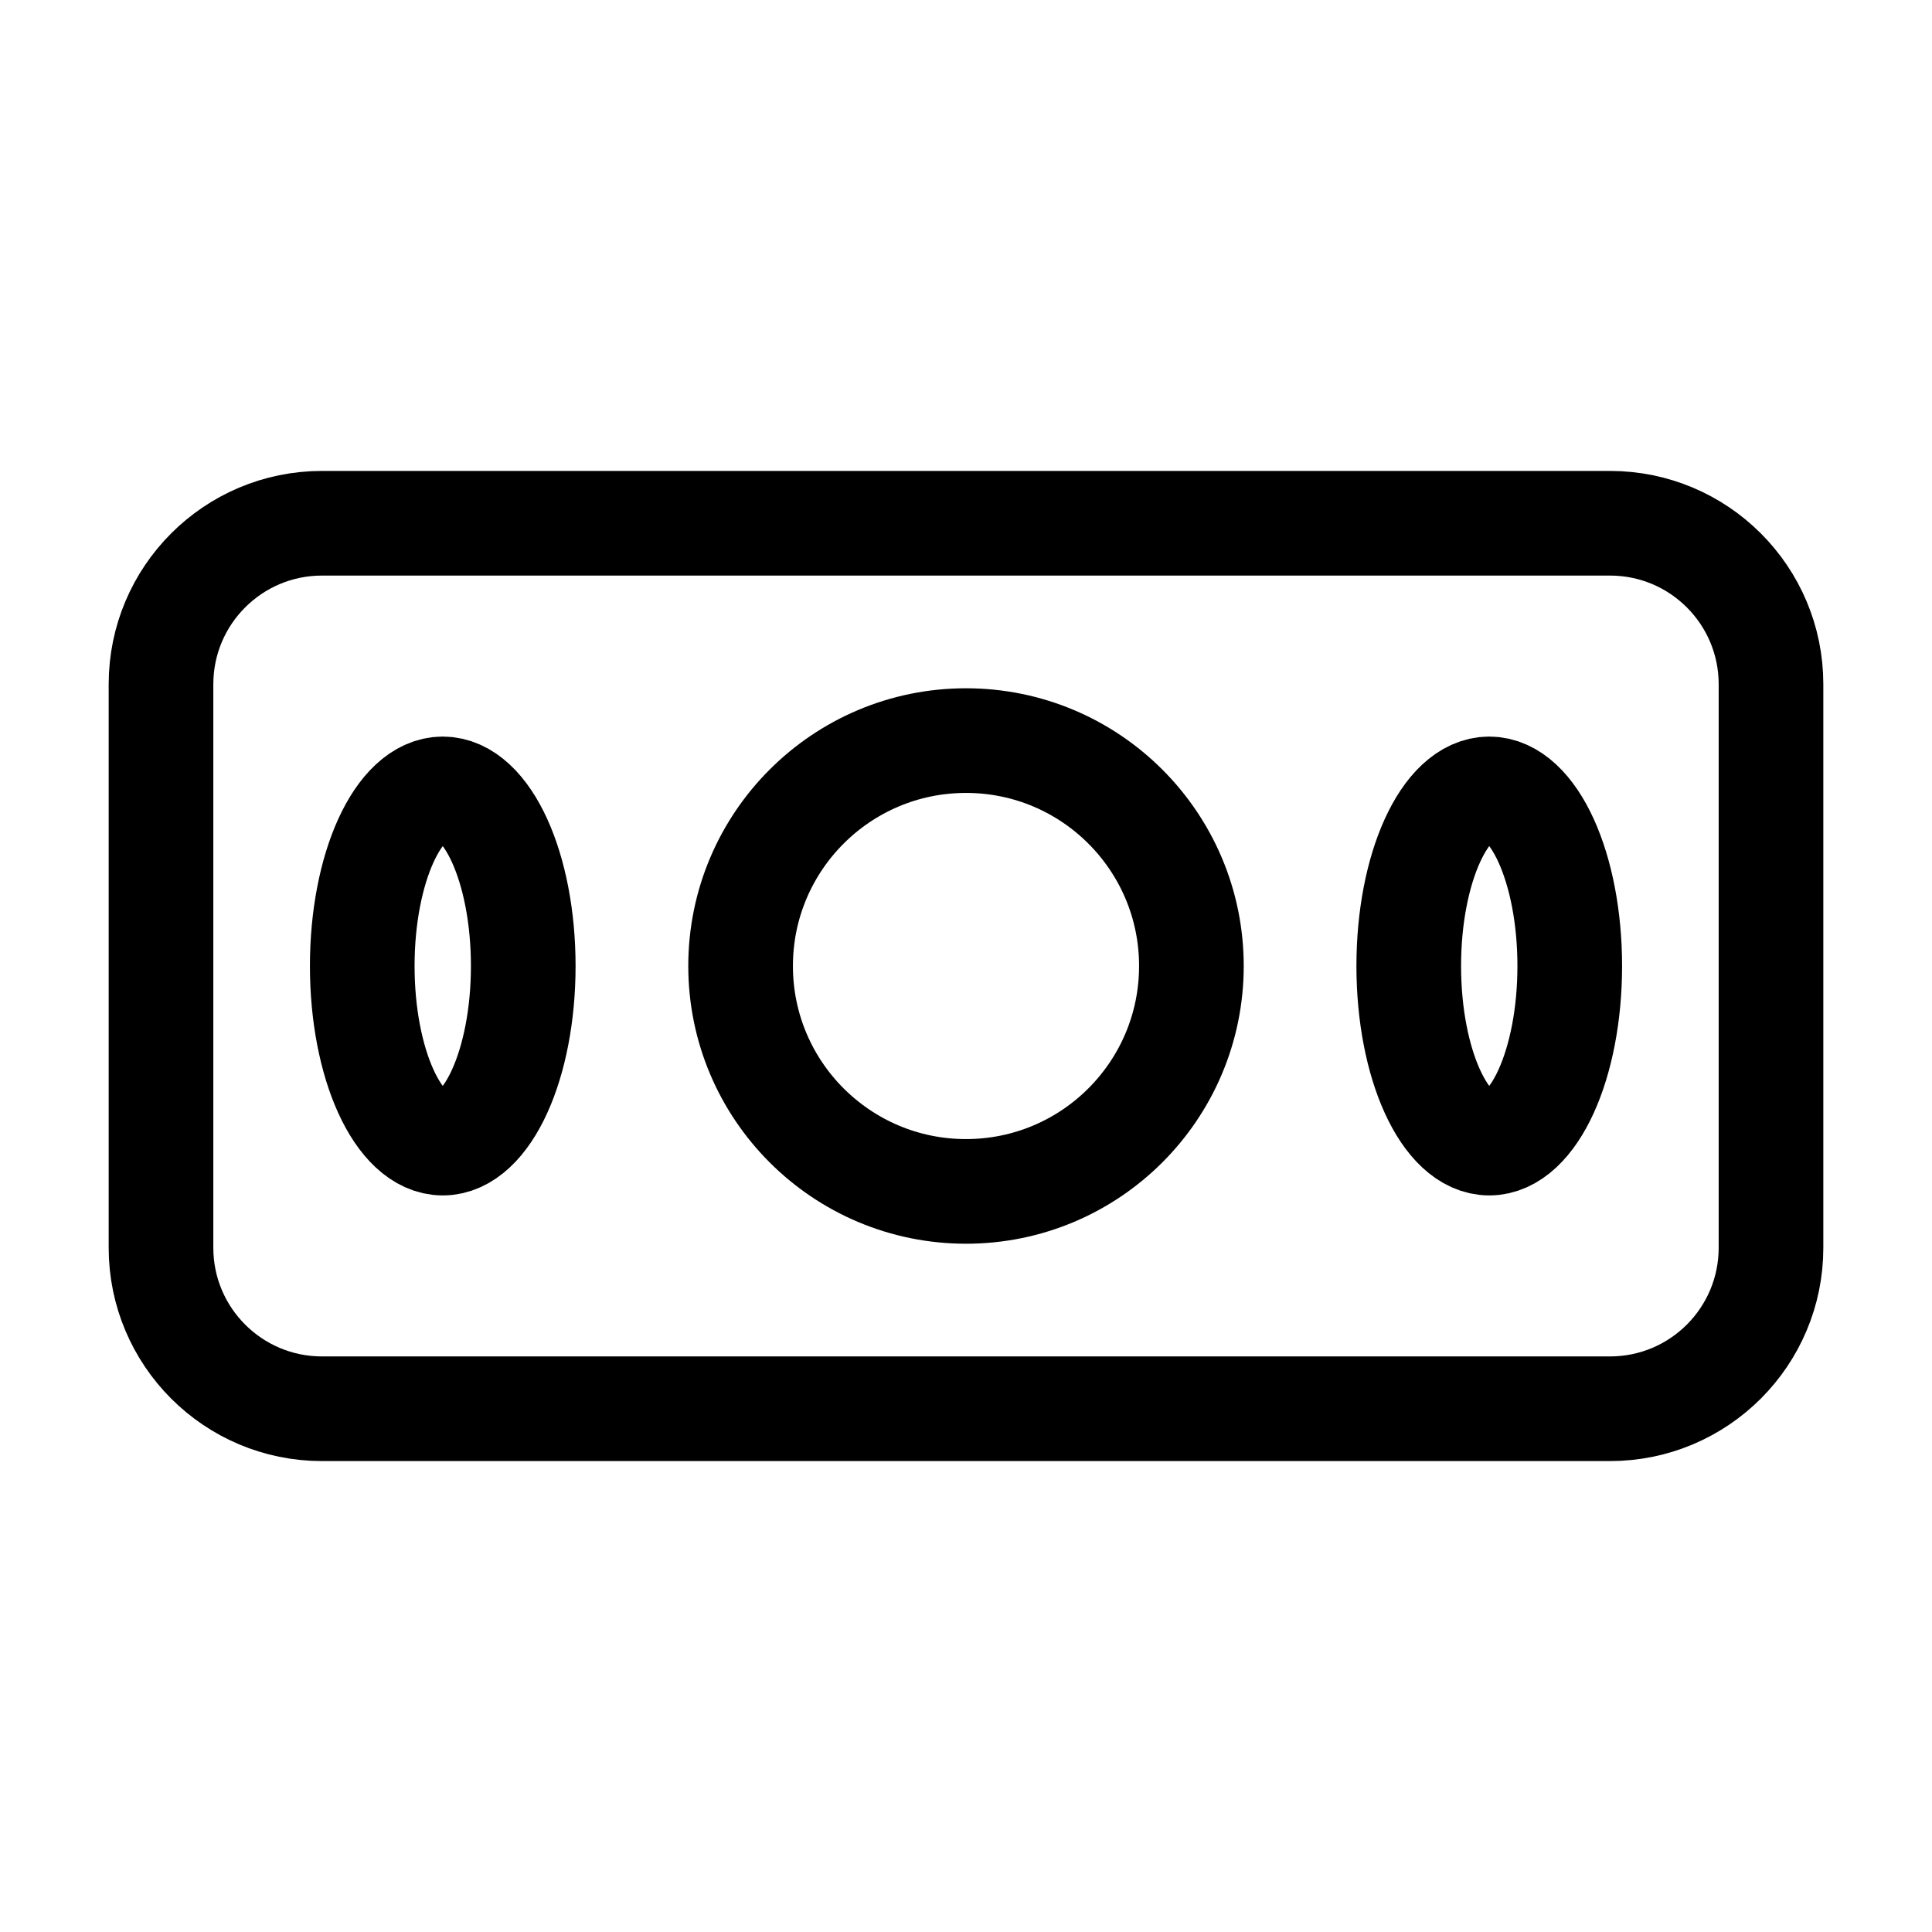
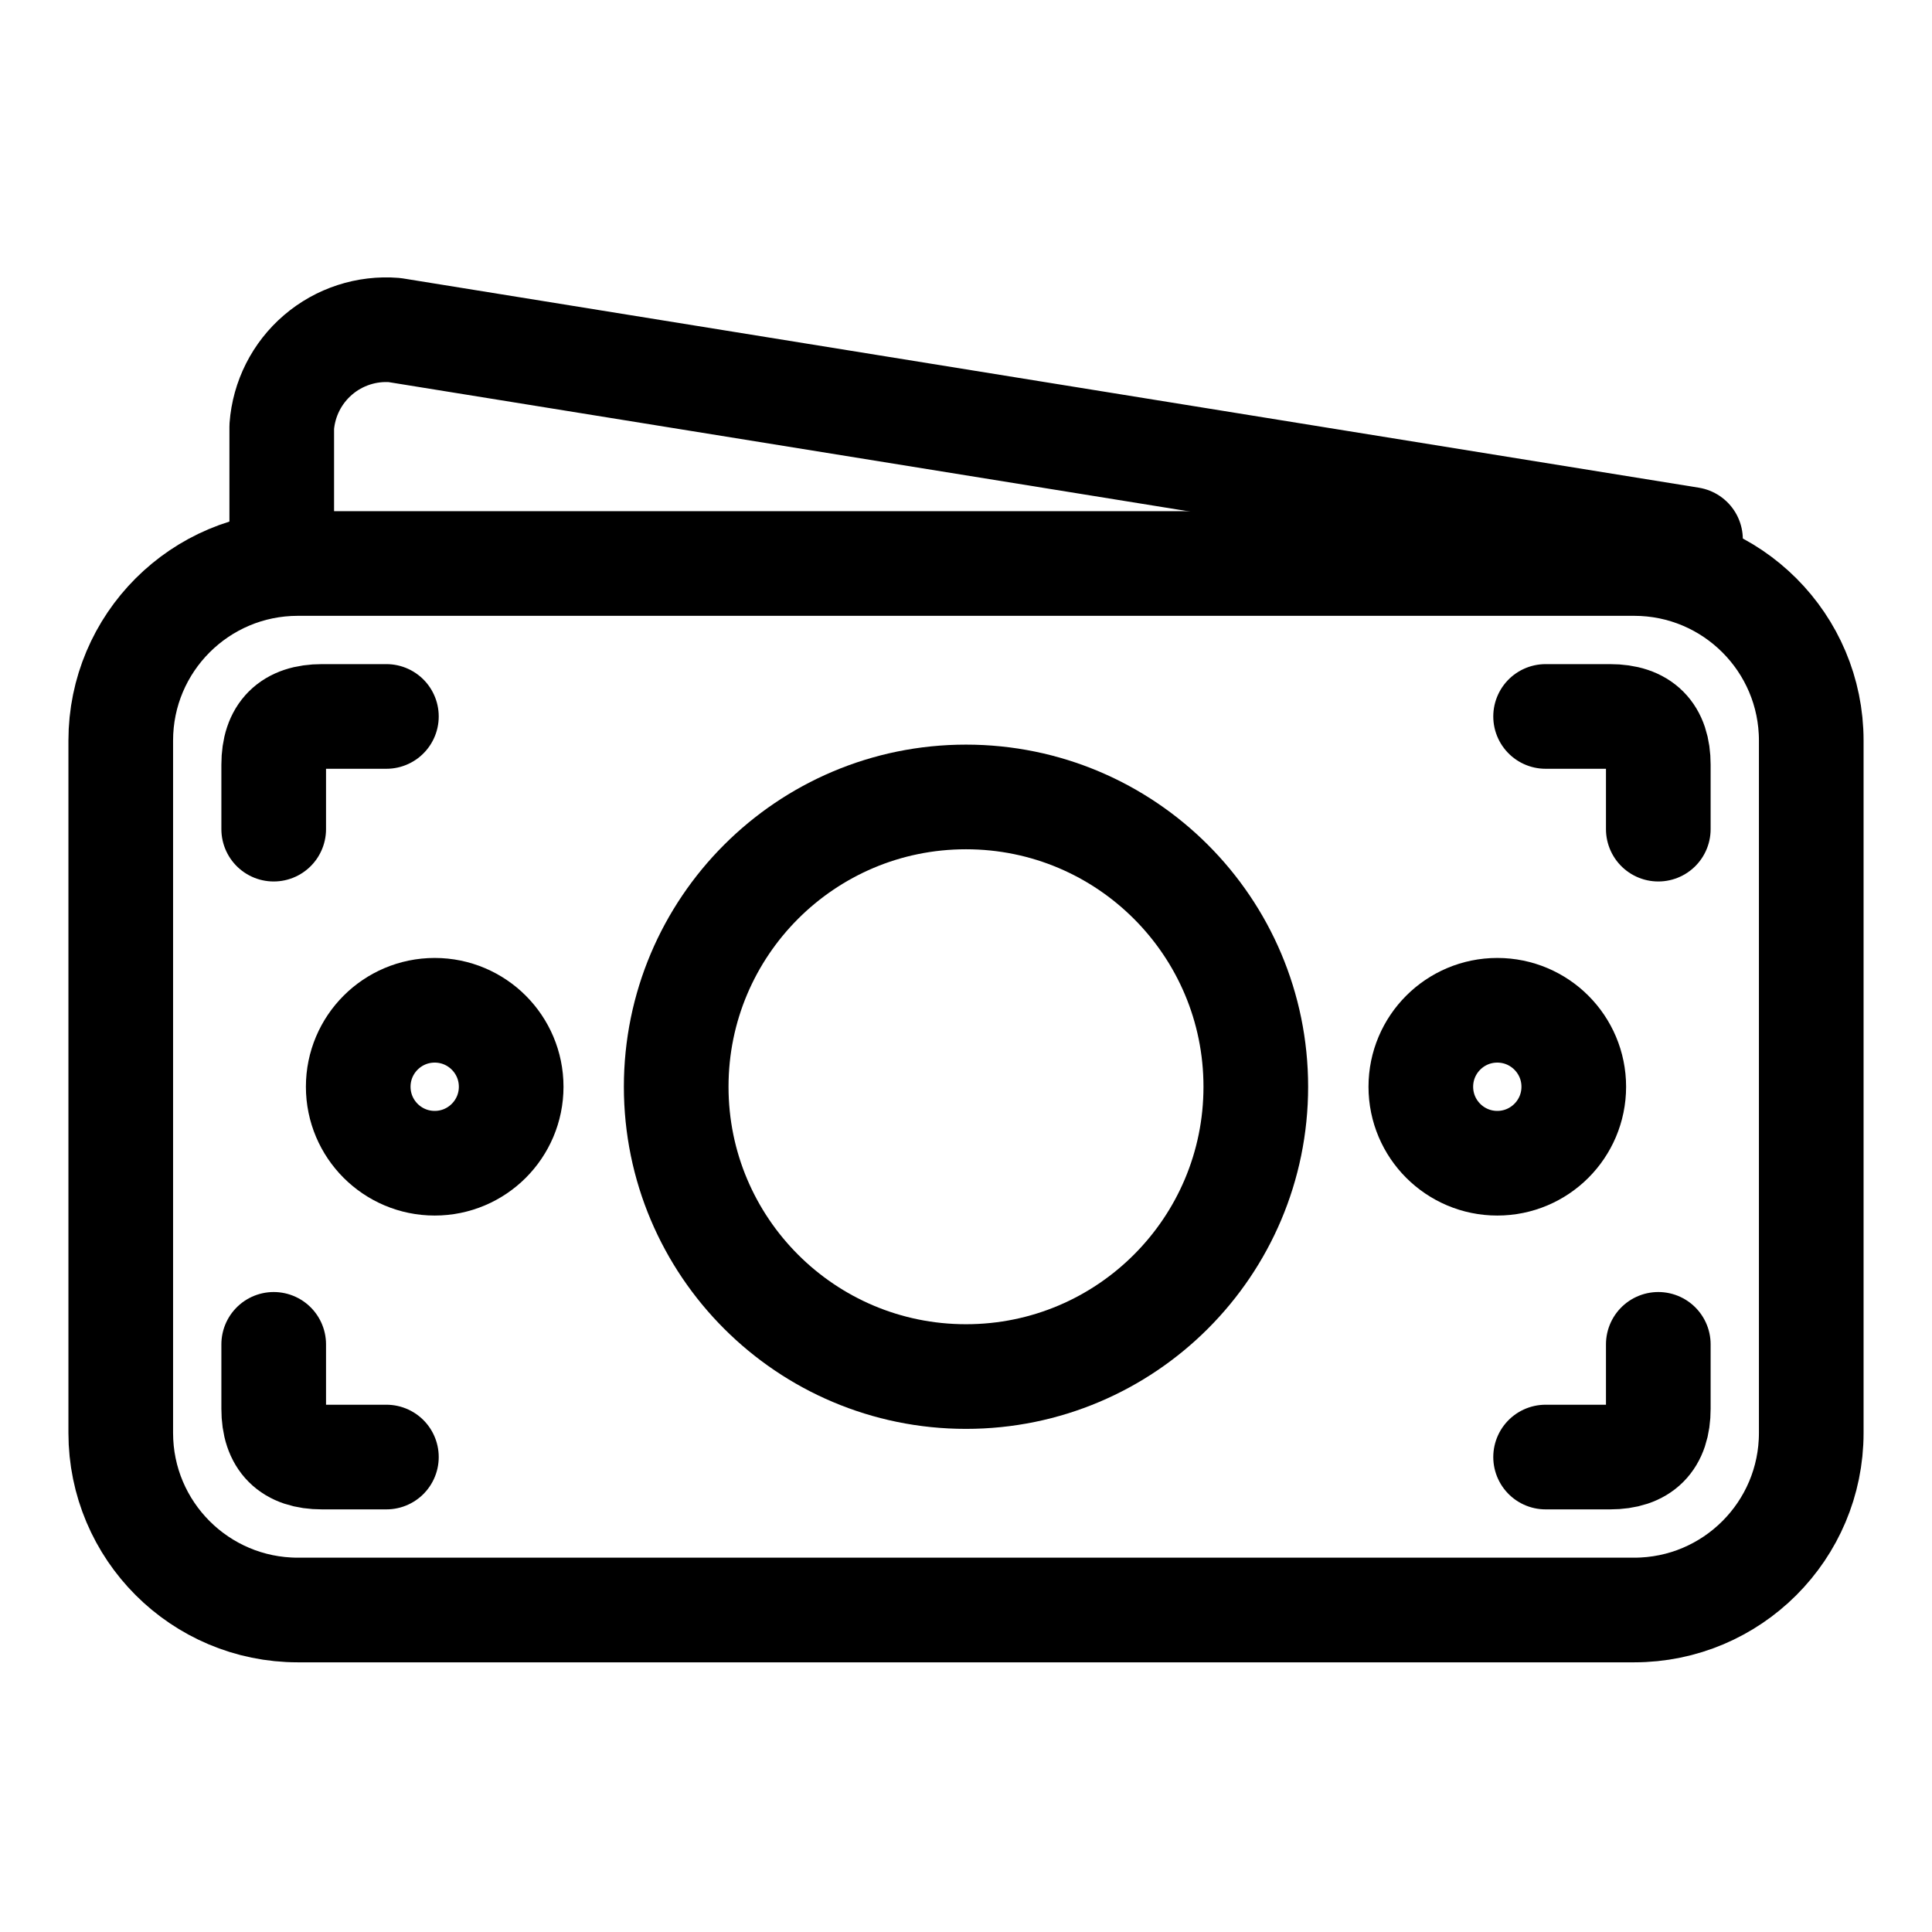
<svg xmlns="http://www.w3.org/2000/svg" width="24" height="24" viewBox="0 0 24 24" fill="none" stroke="currentColor" stroke-width="1.3" stroke-linecap="round" stroke-linejoin="round">
-   <rect x="2" y="6.5" width="20" height="11" rx="2" />
-   <circle cx="12" cy="12" r="2.8" />
-   <ellipse cx="5.5" cy="12" rx="1" ry="2.2" />
-   <ellipse cx="18.5" cy="12" rx="1" ry="2.2" />
+   <path d="M3.5 6.7 V5.3 A1.3 1.3 0 0 1 4.9 4.1 L21 6.7" />
+   <rect x="1.5" y="7" width="21" height="13" rx="2.2" />
+   <path d="M3.4 10.3 L3.4 9.5 Q3.4 8.9 4 8.9 L4.8 8.9" />
+   <path d="M19.2 8.9 L20 8.9 Q20.6 8.9 20.6 9.5 L20.6 10.3" />
+   <path d="M20.6 16.7 L20.6 17.5 Q20.6 18.1 20 18.1 L19.2 18.1" />
+   <path d="M4.8 18.1 L4 18.1 Q3.4 18.1 3.4 17.5 L3.4 16.7" />
+   <circle cx="12" cy="13.5" r="3.6" />
+   <circle cx="5.4" cy="13.5" r="0.95" />
+   <circle cx="18.6" cy="13.5" r="0.95" />
</svg>
